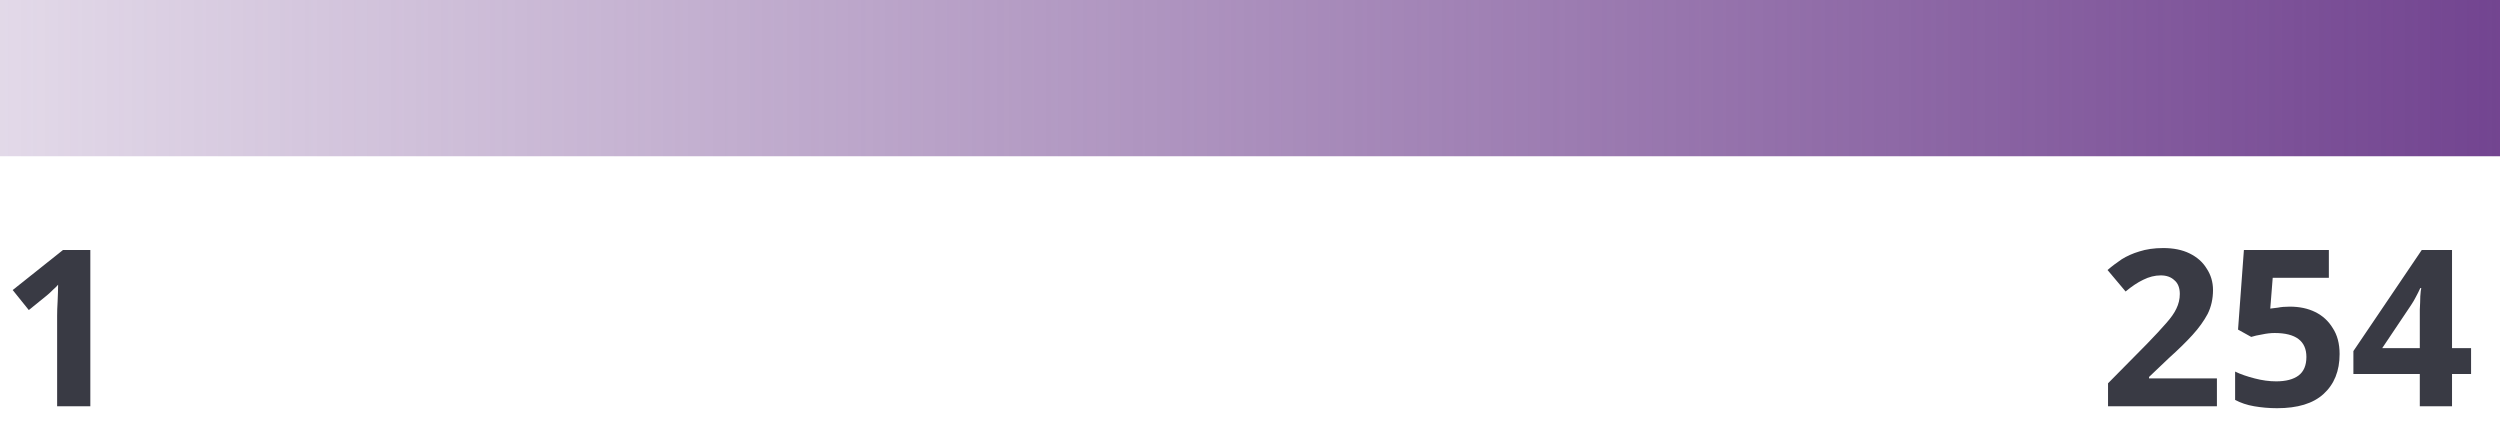
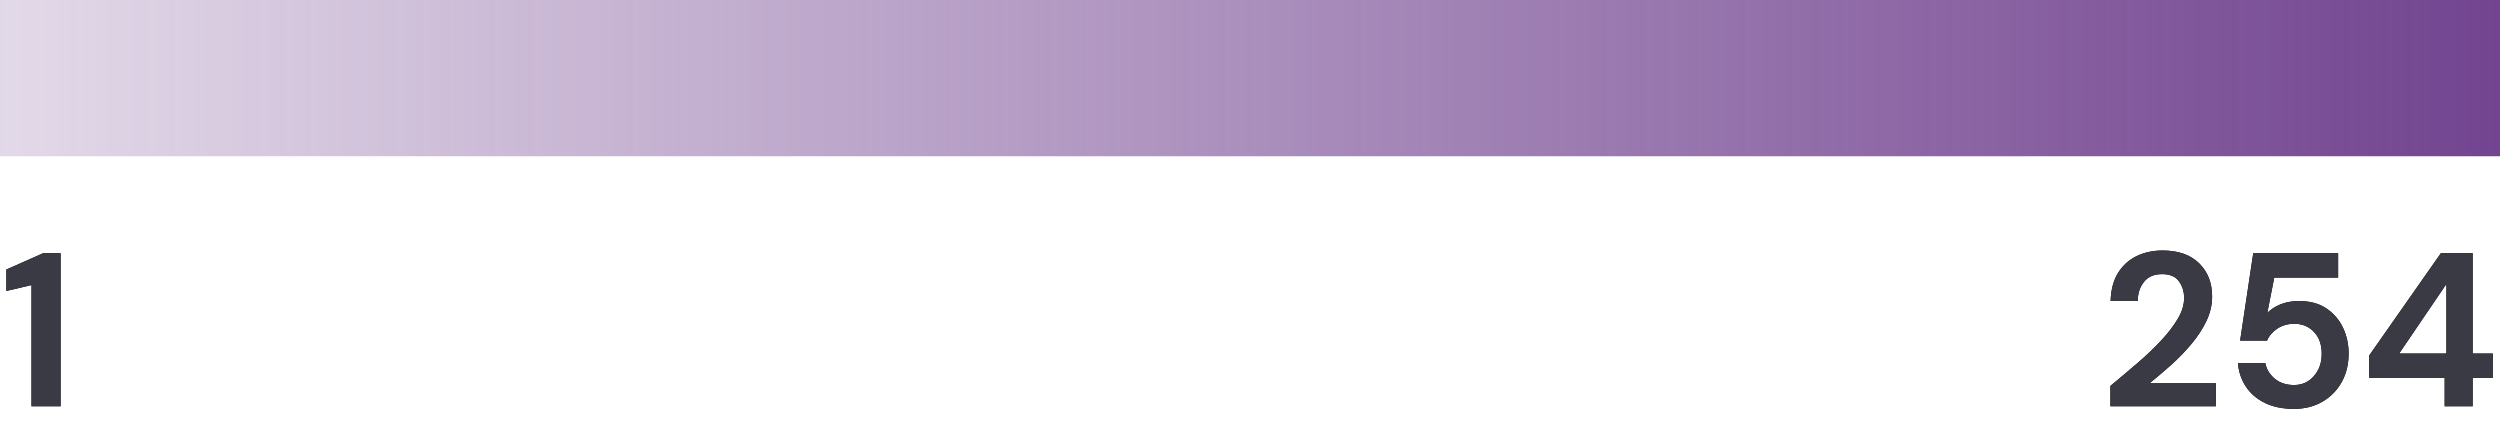
- <svg xmlns="http://www.w3.org/2000/svg" width="80px" height="14px" viewBox="0 0 80 14" version="1.1">
+ <svg xmlns="http://www.w3.org/2000/svg" xmlns:xlink="http://www.w3.org/1999/xlink" width="80px" height="14px" viewBox="0 0 80 14" version="1.1">
  <defs>
-     <linearGradient x1="100%" y1="50%" x2="0%" y2="50%" id="linearGradient-1">
+     <polygon id="path-1" points="1.008 7 1.008 3.122 0.203 3.311 0.203 2.625 1.386 2.1 1.939 2.1 1.939 7" />
+     <path d="M0.533,7 L0.533,6.349 C0.832,6.102 1.122,5.857 1.405,5.614 C1.687,5.371 1.939,5.131 2.16,4.893 C2.382,4.655 2.559,4.423 2.692,4.197 C2.826,3.97 2.892,3.75 2.892,3.535 C2.892,3.334 2.837,3.157 2.728,3.003 C2.618,2.849 2.437,2.772 2.185,2.772 C1.928,2.772 1.735,2.856 1.604,3.024 C1.473,3.192 1.408,3.395 1.408,3.633 L0.54,3.633 C0.549,3.274 0.629,2.974 0.778,2.733 C0.927,2.493 1.126,2.314 1.373,2.195 C1.62,2.075 1.898,2.016 2.206,2.016 C2.705,2.016 3.094,2.152 3.372,2.425 C3.649,2.699 3.788,3.052 3.788,3.486 C3.788,3.757 3.726,4.02 3.603,4.277 C3.479,4.534 3.317,4.781 3.116,5.019 C2.915,5.257 2.698,5.48 2.465,5.688 C2.232,5.895 2.005,6.088 1.786,6.265 L3.907,6.265 L3.907,7 L0.533,7 Z M6.406,7.084 C6.047,7.084 5.738,7.021 5.479,6.895 C5.219,6.769 5.017,6.595 4.87,6.373 C4.722,6.152 4.637,5.901 4.614,5.621 L5.489,5.621 C5.531,5.822 5.634,5.988 5.797,6.122 C5.96,6.255 6.163,6.321 6.406,6.321 C6.667,6.321 6.881,6.225 7.046,6.034 C7.212,5.843 7.295,5.605 7.295,5.32 C7.295,5.026 7.212,4.793 7.046,4.62 C6.881,4.447 6.672,4.361 6.42,4.361 C6.21,4.361 6.028,4.412 5.874,4.515 C5.72,4.618 5.61,4.746 5.545,4.9 L4.684,4.9 L5.104,2.1 L7.82,2.1 L7.82,2.884 L5.776,2.884 L5.552,4.018 C5.655,3.906 5.795,3.814 5.972,3.741 C6.149,3.669 6.348,3.633 6.567,3.633 C6.917,3.633 7.209,3.711 7.442,3.868 C7.675,4.024 7.853,4.229 7.974,4.484 C8.095,4.738 8.156,5.014 8.156,5.313 C8.156,5.654 8.083,5.957 7.936,6.223 C7.788,6.489 7.583,6.699 7.319,6.853 C7.056,7.007 6.751,7.084 6.406,7.084 Z M11.229,7 L11.229,6.09 L8.814,6.09 L8.814,5.376 L11.11,2.1 L12.125,2.1 L12.125,5.313 L12.769,5.313 L12.769,6.09 L12.125,6.09 L12.125,7 L11.229,7 Z M9.773,5.313 L11.285,5.313 L11.285,3.087 L9.773,5.313 Z" id="path-2" />
+     <linearGradient x1="100%" y1="50%" x2="0%" y2="50%" id="linearGradient-3">
      <stop stop-color="#724490" offset="0%" />
      <stop stop-color="#724490" stop-opacity="0.2" offset="100%" />
    </linearGradient>
  </defs>
-   <g id="Pages" stroke="none" stroke-width="1" fill="none" fill-rule="evenodd">
-     <g id="Section-02-08" transform="translate(-62, -193)">
-       <g id="Legend" transform="translate(62, 193)">
-         <text id="1" font-family="DMSans-Bold, DM Sans" font-size="7" font-weight="bold" fill="#393A44">
-           <tspan x="0" y="13">1</tspan>
-         </text>
-         <text id="254" font-family="DMSans-Bold, DM Sans" font-size="7" font-weight="bold" fill="#393A44">
-           <tspan x="67.176" y="13">254</tspan>
-         </text>
-         <rect id="Rectangle" fill="url(#linearGradient-1)" x="0" y="0" width="80" height="5" />
+   <g id="Page-1" stroke="none" stroke-width="1" fill="none" fill-rule="evenodd">
+     <g id="section2_8_legend" fill-rule="nonzero">
+       <g id="1" transform="translate(0, 6)">
+         <g>
+           <use fill="#000000" xlink:href="#path-1" />
+           <use fill="#393A44" xlink:href="#path-1" />
+         </g>
      </g>
+       <g id="254" transform="translate(67, 6)">
+         <g>
+           <use fill="#000000" xlink:href="#path-2" />
+           <use fill="#393A44" xlink:href="#path-2" />
+         </g>
+       </g>
+       <rect id="Rectangle" fill="url(#linearGradient-3)" x="0" y="0" width="80" height="5" />
    </g>
  </g>
</svg>
